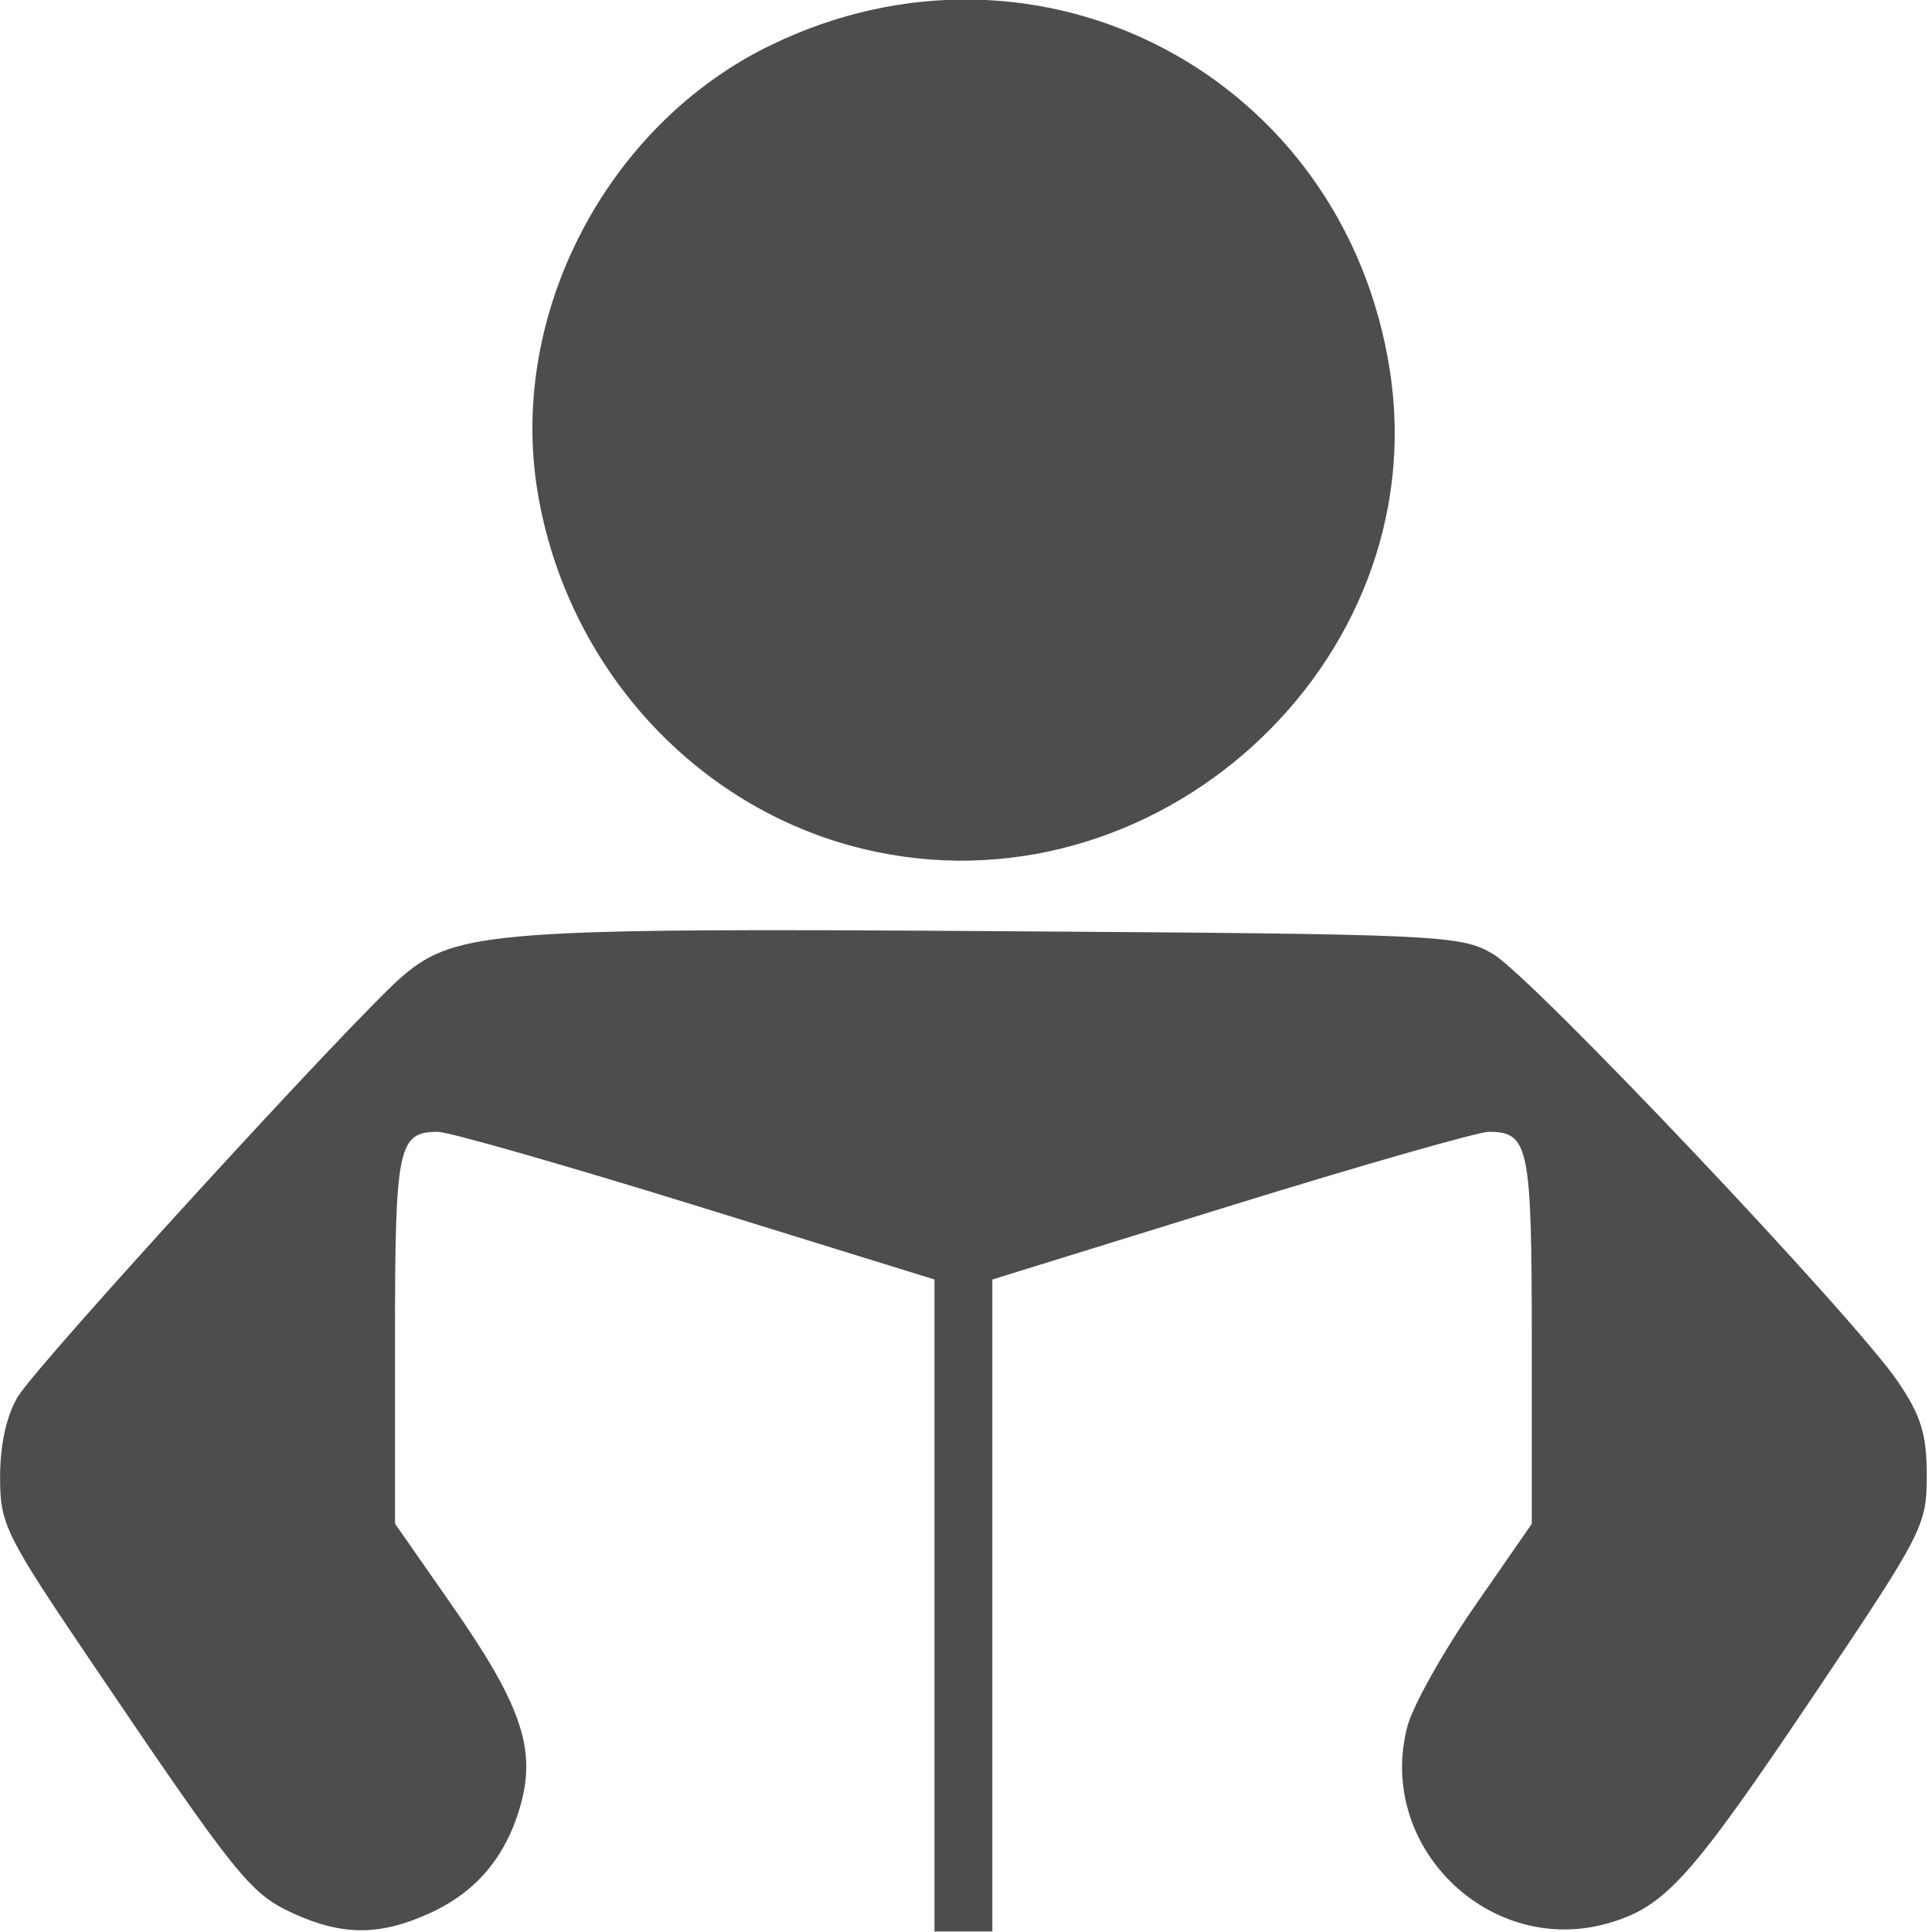
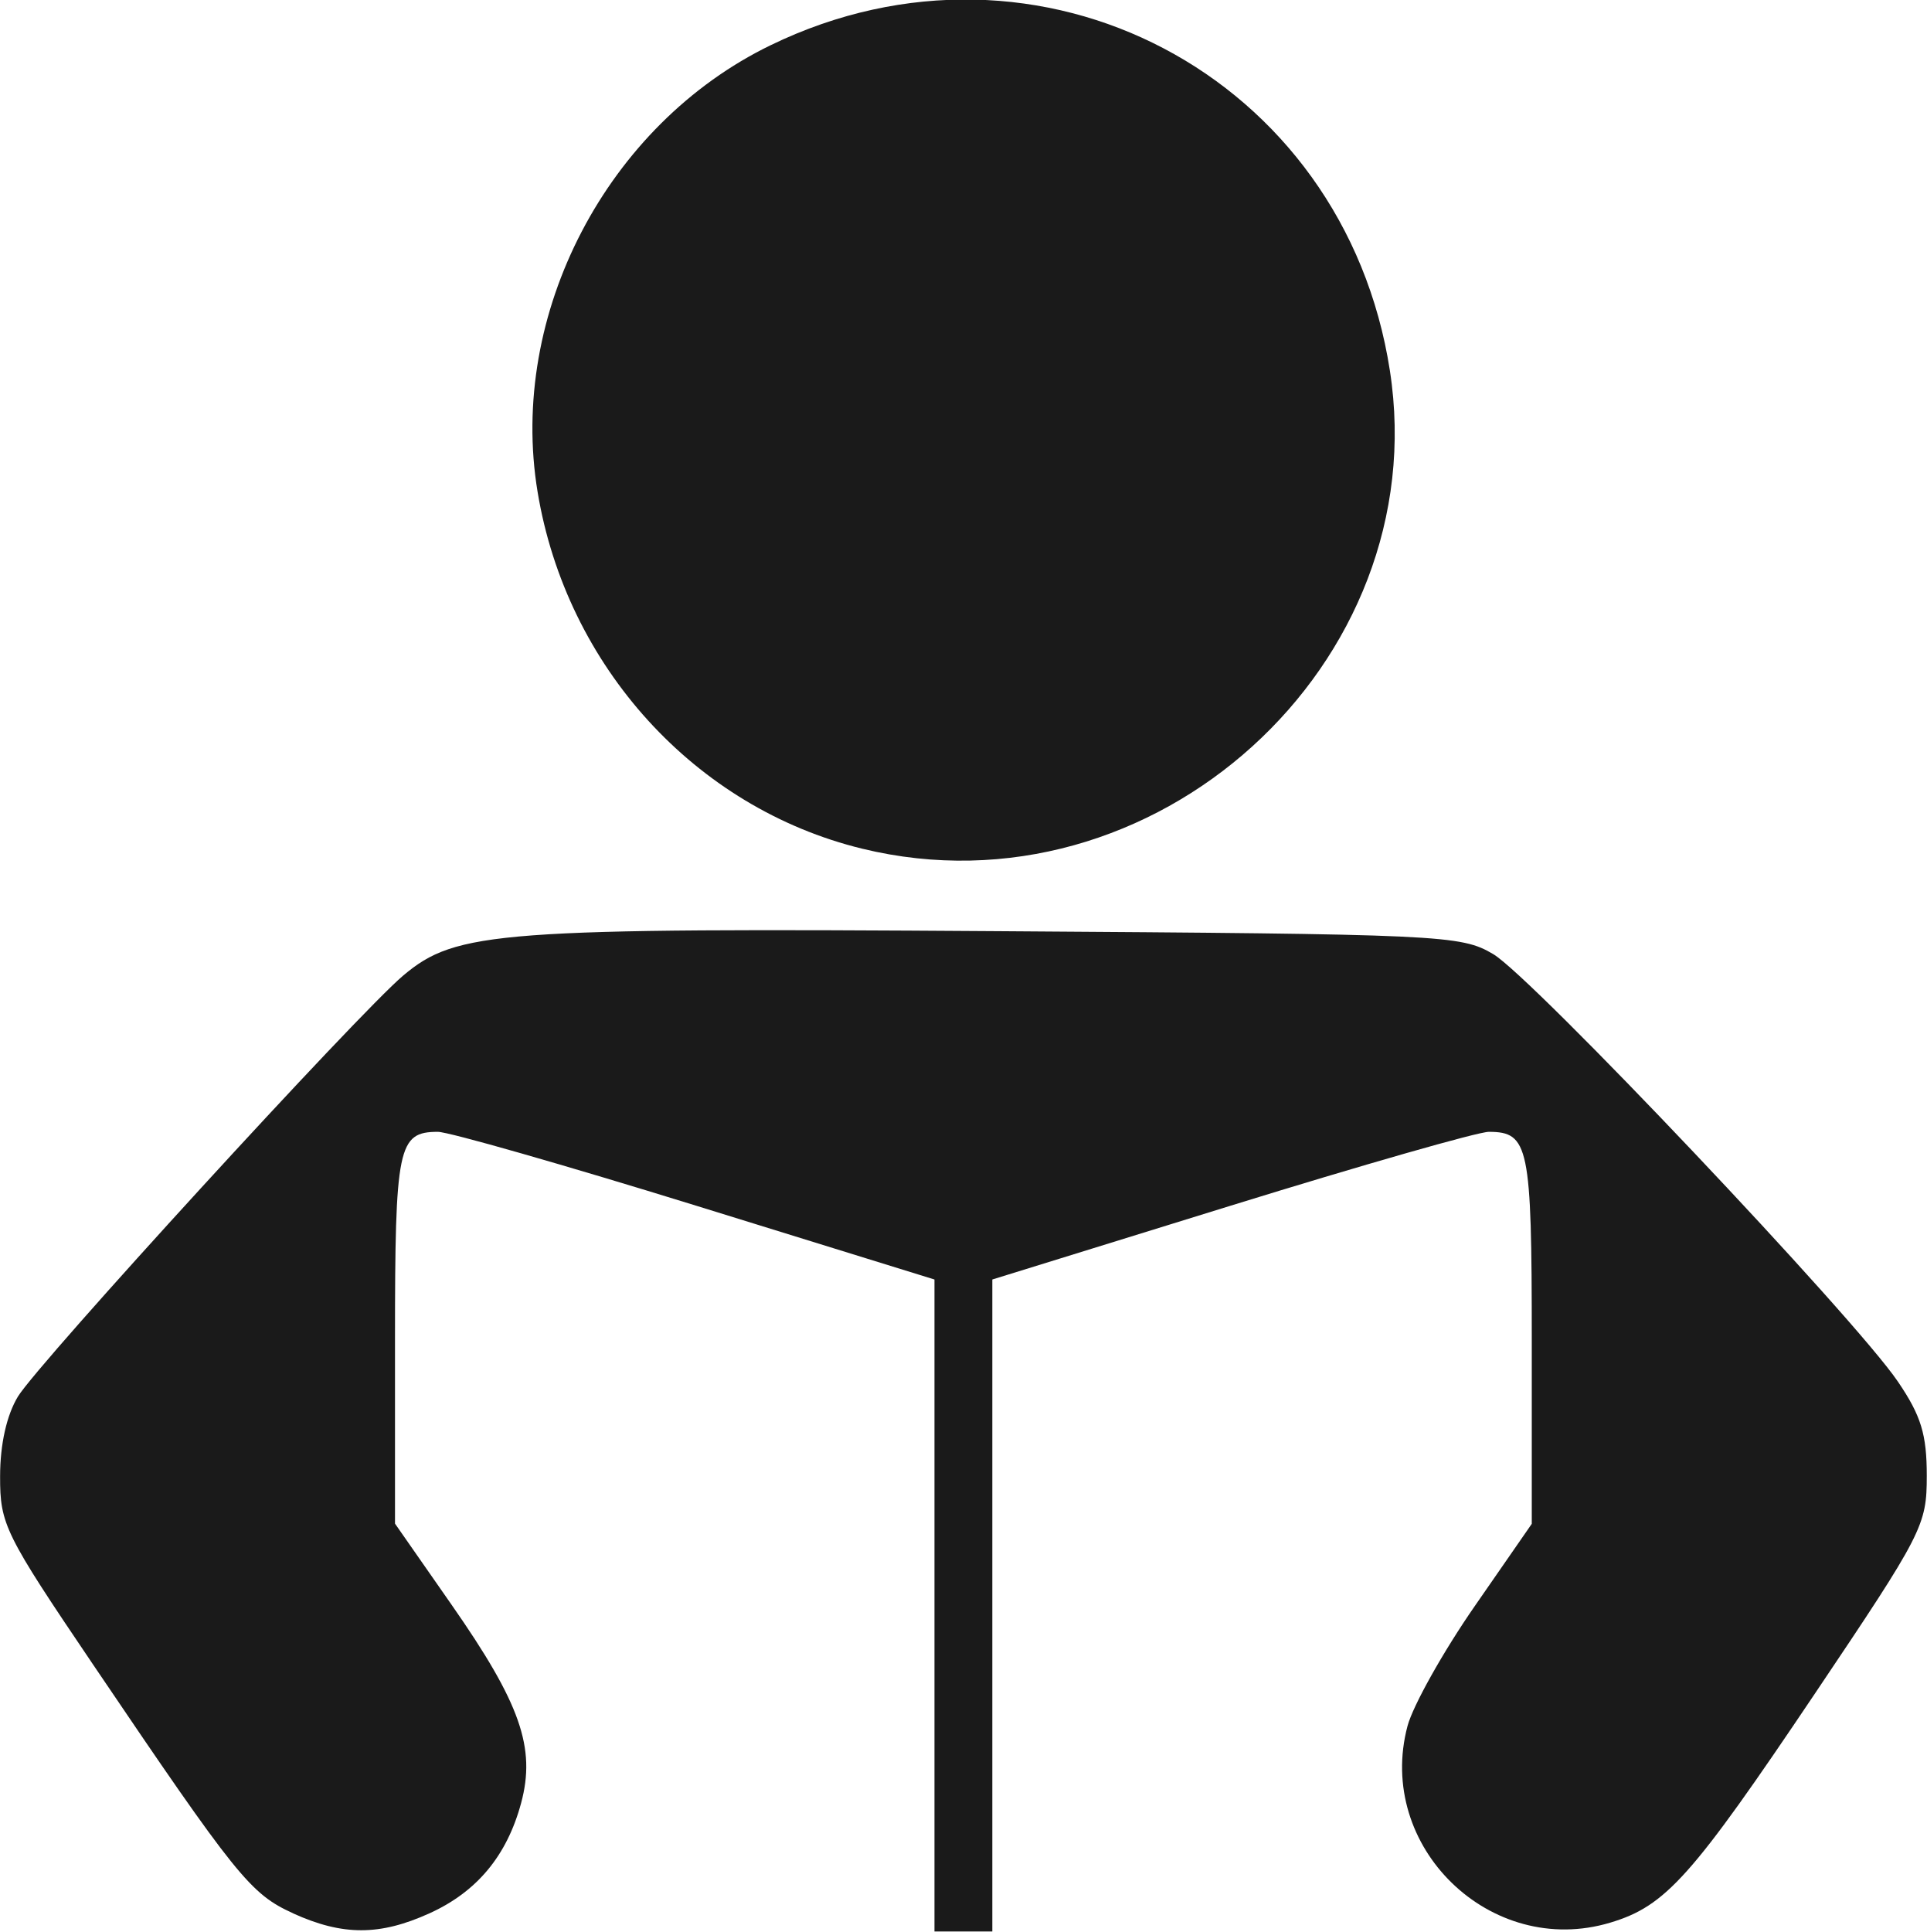
- <svg xmlns="http://www.w3.org/2000/svg" width="19.418mm" height="19.468mm" version="1.1" viewBox="0 0 19.418 19.468">
-   <g transform="translate(-95.417 -159.72)">
-     <path d="m98.372 179c-0.432-0.196-0.567-0.364-2.019-2.51-0.889-1.314-0.936-1.409-0.935-1.893 2.3e-4 -0.325 0.066-0.617 0.18-0.805 0.208-0.34 3.43-3.861 3.883-4.242 0.534-0.45 0.956-0.481 5.986-0.447 4.494 0.03 4.672 0.038 4.999 0.231 0.39 0.229 3.643 3.664 4.079 4.308 0.234 0.344 0.291 0.532 0.291 0.948 0 0.501-0.039 0.577-1.125 2.192-1.246 1.854-1.505 2.144-2.066 2.312-1.205 0.361-2.367-0.766-2.042-1.983 0.055-0.205 0.359-0.748 0.676-1.205l0.576-0.831v-1.858c0-1.946-0.03-2.091-0.432-2.092-0.109-2.1e-4 -1.28 0.335-2.602 0.744l-2.403 0.744v6.57h-0.583v-6.57l-2.403-0.744c-1.322-0.409-2.493-0.744-2.602-0.744-0.402 7.3e-4 -0.432 0.146-0.432 2.091v1.857l0.572 0.82c0.692 0.992 0.849 1.439 0.699 1.996-0.143 0.53-0.445 0.894-0.924 1.111-0.501 0.227-0.874 0.227-1.374 3.7e-4zm5.735-10.728c-1.683-0.41-2.981-1.836-3.272-3.596-0.297-1.792 0.7-3.701 2.35-4.501 2.703-1.311 5.78 0.306 6.24 3.28 0.458 2.959-2.383 5.532-5.318 4.817z" fill="#4d4d4d" stroke-width=".097" />
+ <svg xmlns="http://www.w3.org/2000/svg" width="19.418mm" height="19.468mm" version="1.1" viewBox="0 0 19.418 19.468" id="svg2306">
+   <defs id="defs2310" />
+   <g transform="translate(-95.417 -159.72)" id="g2304" style="fill:#1a1a1a">
+     <path d="m98.372 179c-0.432-0.196-0.567-0.364-2.019-2.51-0.889-1.314-0.936-1.409-0.935-1.893 2.3e-4 -0.325 0.066-0.617 0.18-0.805 0.208-0.34 3.43-3.861 3.883-4.242 0.534-0.45 0.956-0.481 5.986-0.447 4.494 0.03 4.672 0.038 4.999 0.231 0.39 0.229 3.643 3.664 4.079 4.308 0.234 0.344 0.291 0.532 0.291 0.948 0 0.501-0.039 0.577-1.125 2.192-1.246 1.854-1.505 2.144-2.066 2.312-1.205 0.361-2.367-0.766-2.042-1.983 0.055-0.205 0.359-0.748 0.676-1.205l0.576-0.831v-1.858c0-1.946-0.03-2.091-0.432-2.092-0.109-2.1e-4 -1.28 0.335-2.602 0.744l-2.403 0.744v6.57h-0.583v-6.57l-2.403-0.744c-1.322-0.409-2.493-0.744-2.602-0.744-0.402 7.3e-4 -0.432 0.146-0.432 2.091v1.857l0.572 0.82c0.692 0.992 0.849 1.439 0.699 1.996-0.143 0.53-0.445 0.894-0.924 1.111-0.501 0.227-0.874 0.227-1.374 3.7e-4zm5.735-10.728c-1.683-0.41-2.981-1.836-3.272-3.596-0.297-1.792 0.7-3.701 2.35-4.501 2.703-1.311 5.78 0.306 6.24 3.28 0.458 2.959-2.383 5.532-5.318 4.817z" fill="#4d4d4d" stroke-width=".097" id="path2302" style="fill:#1a1a1a" />
  </g>
</svg>
